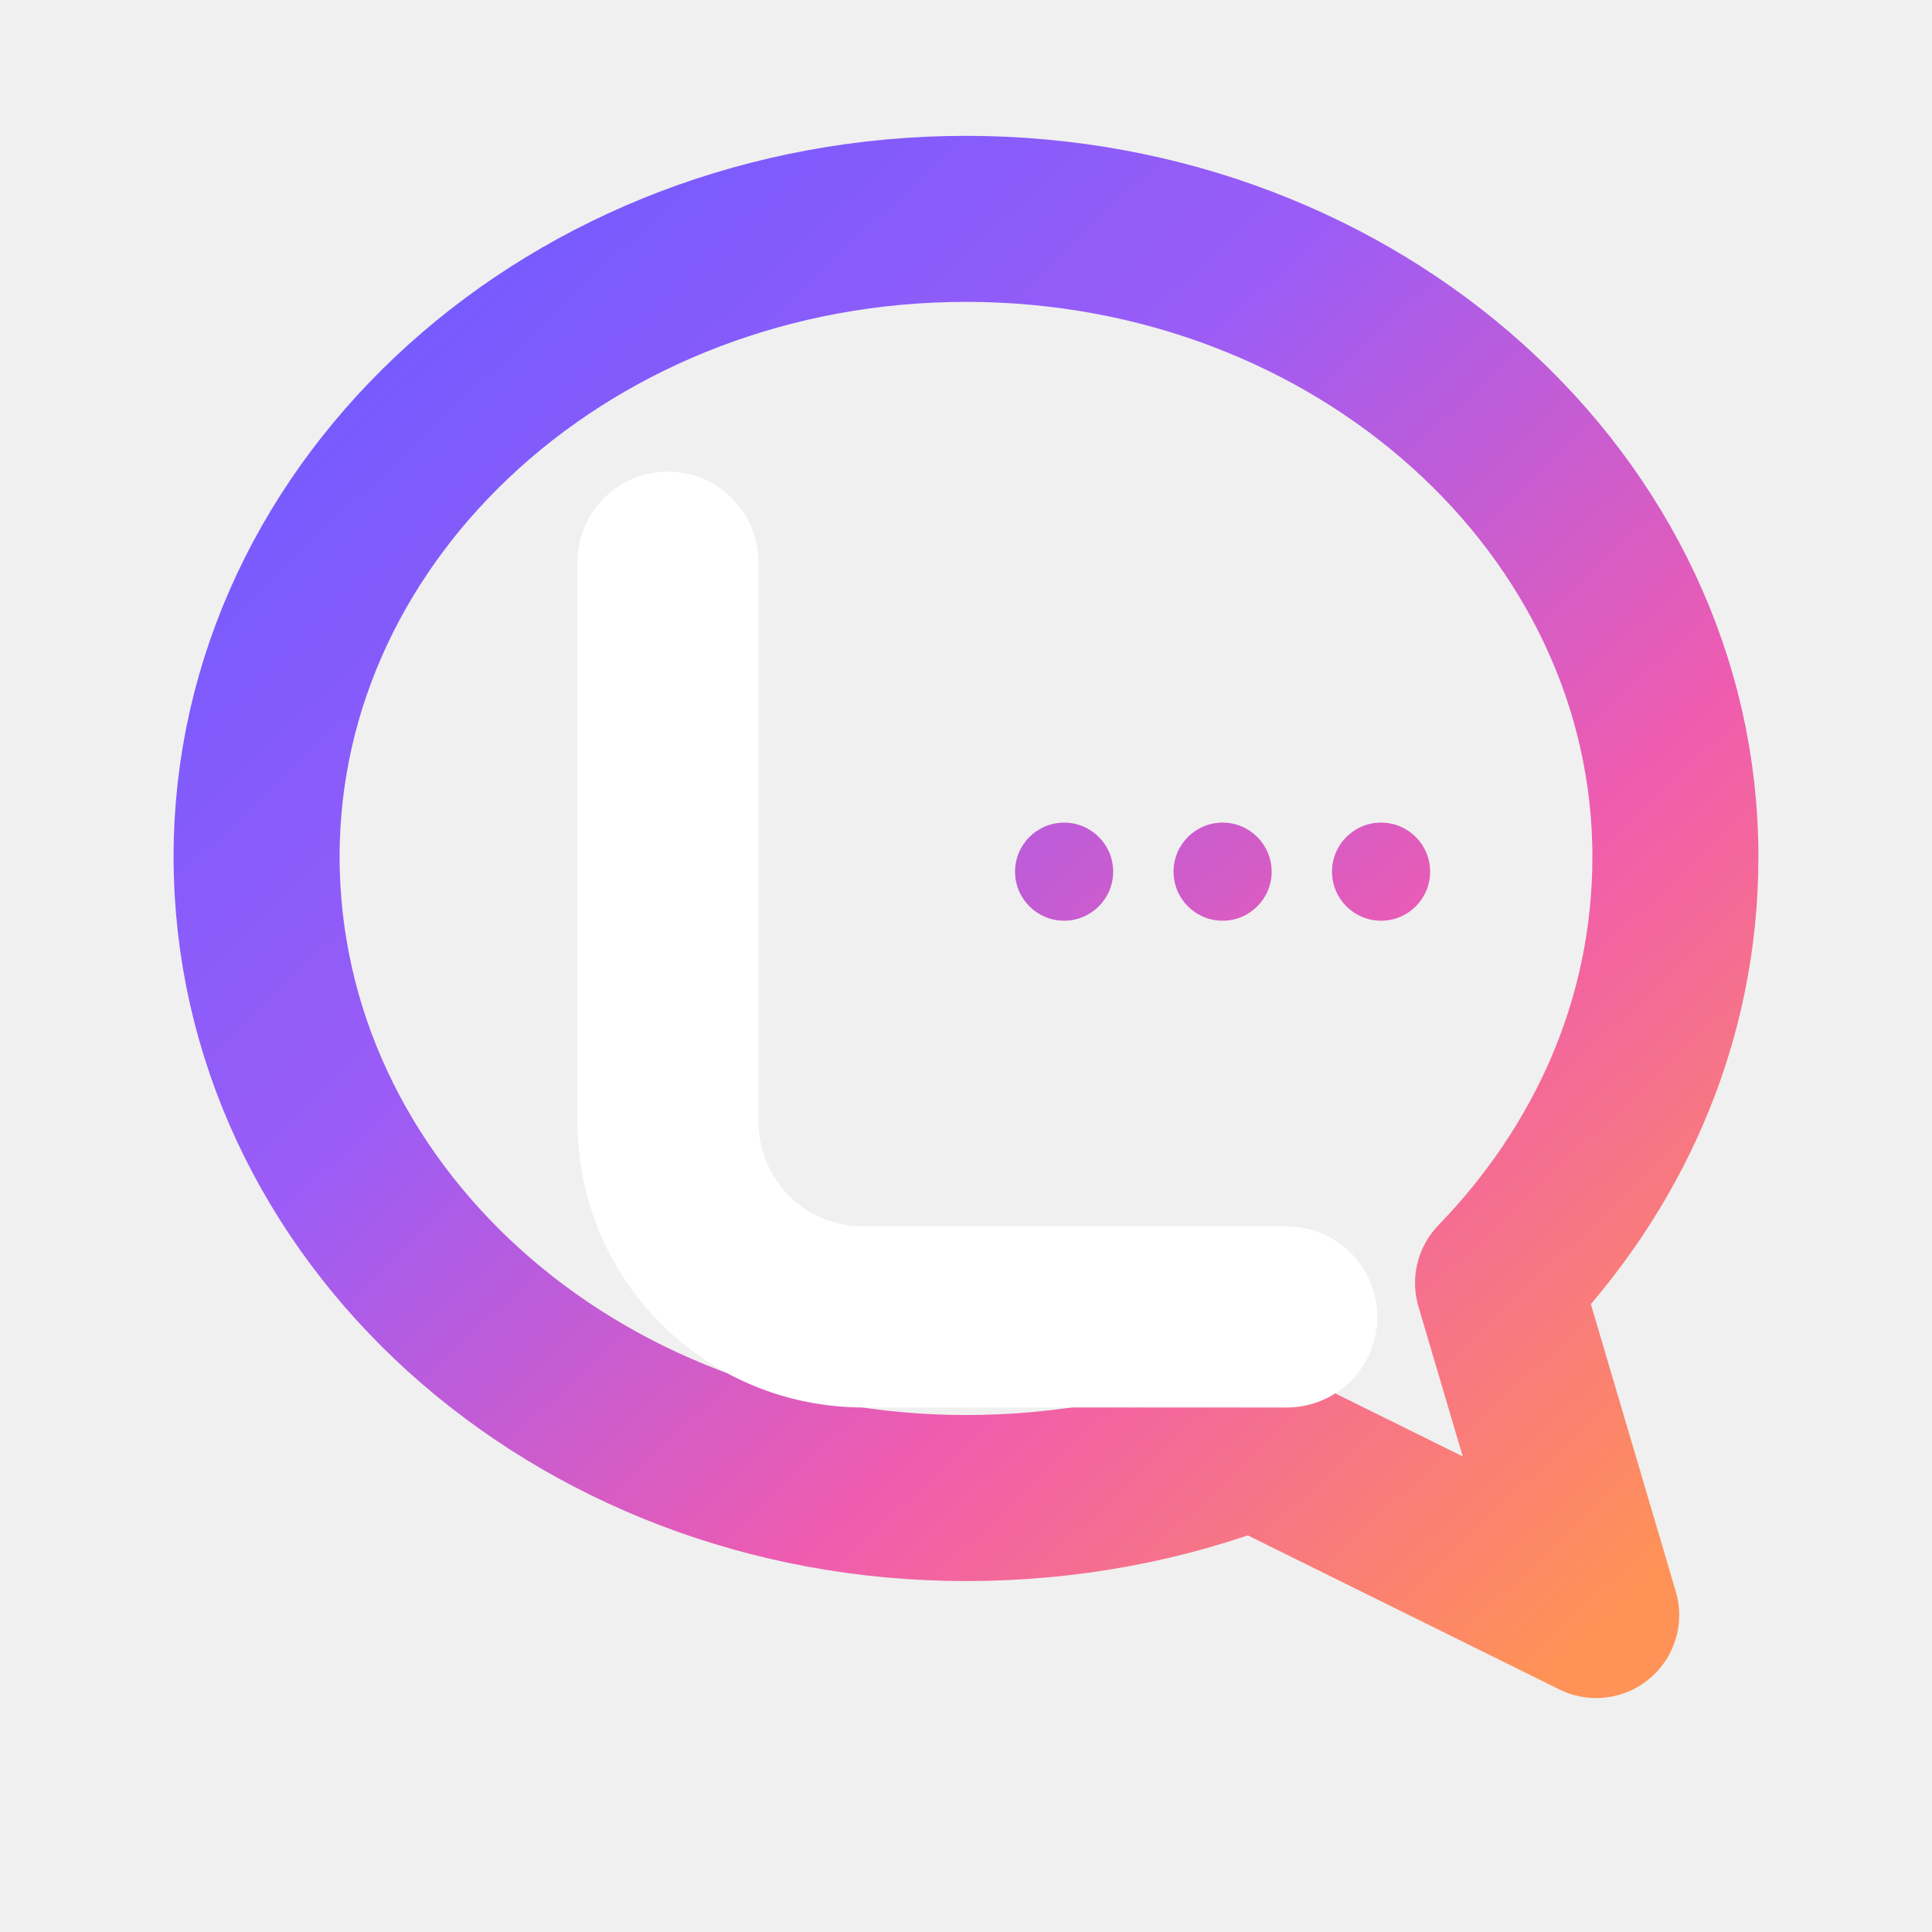
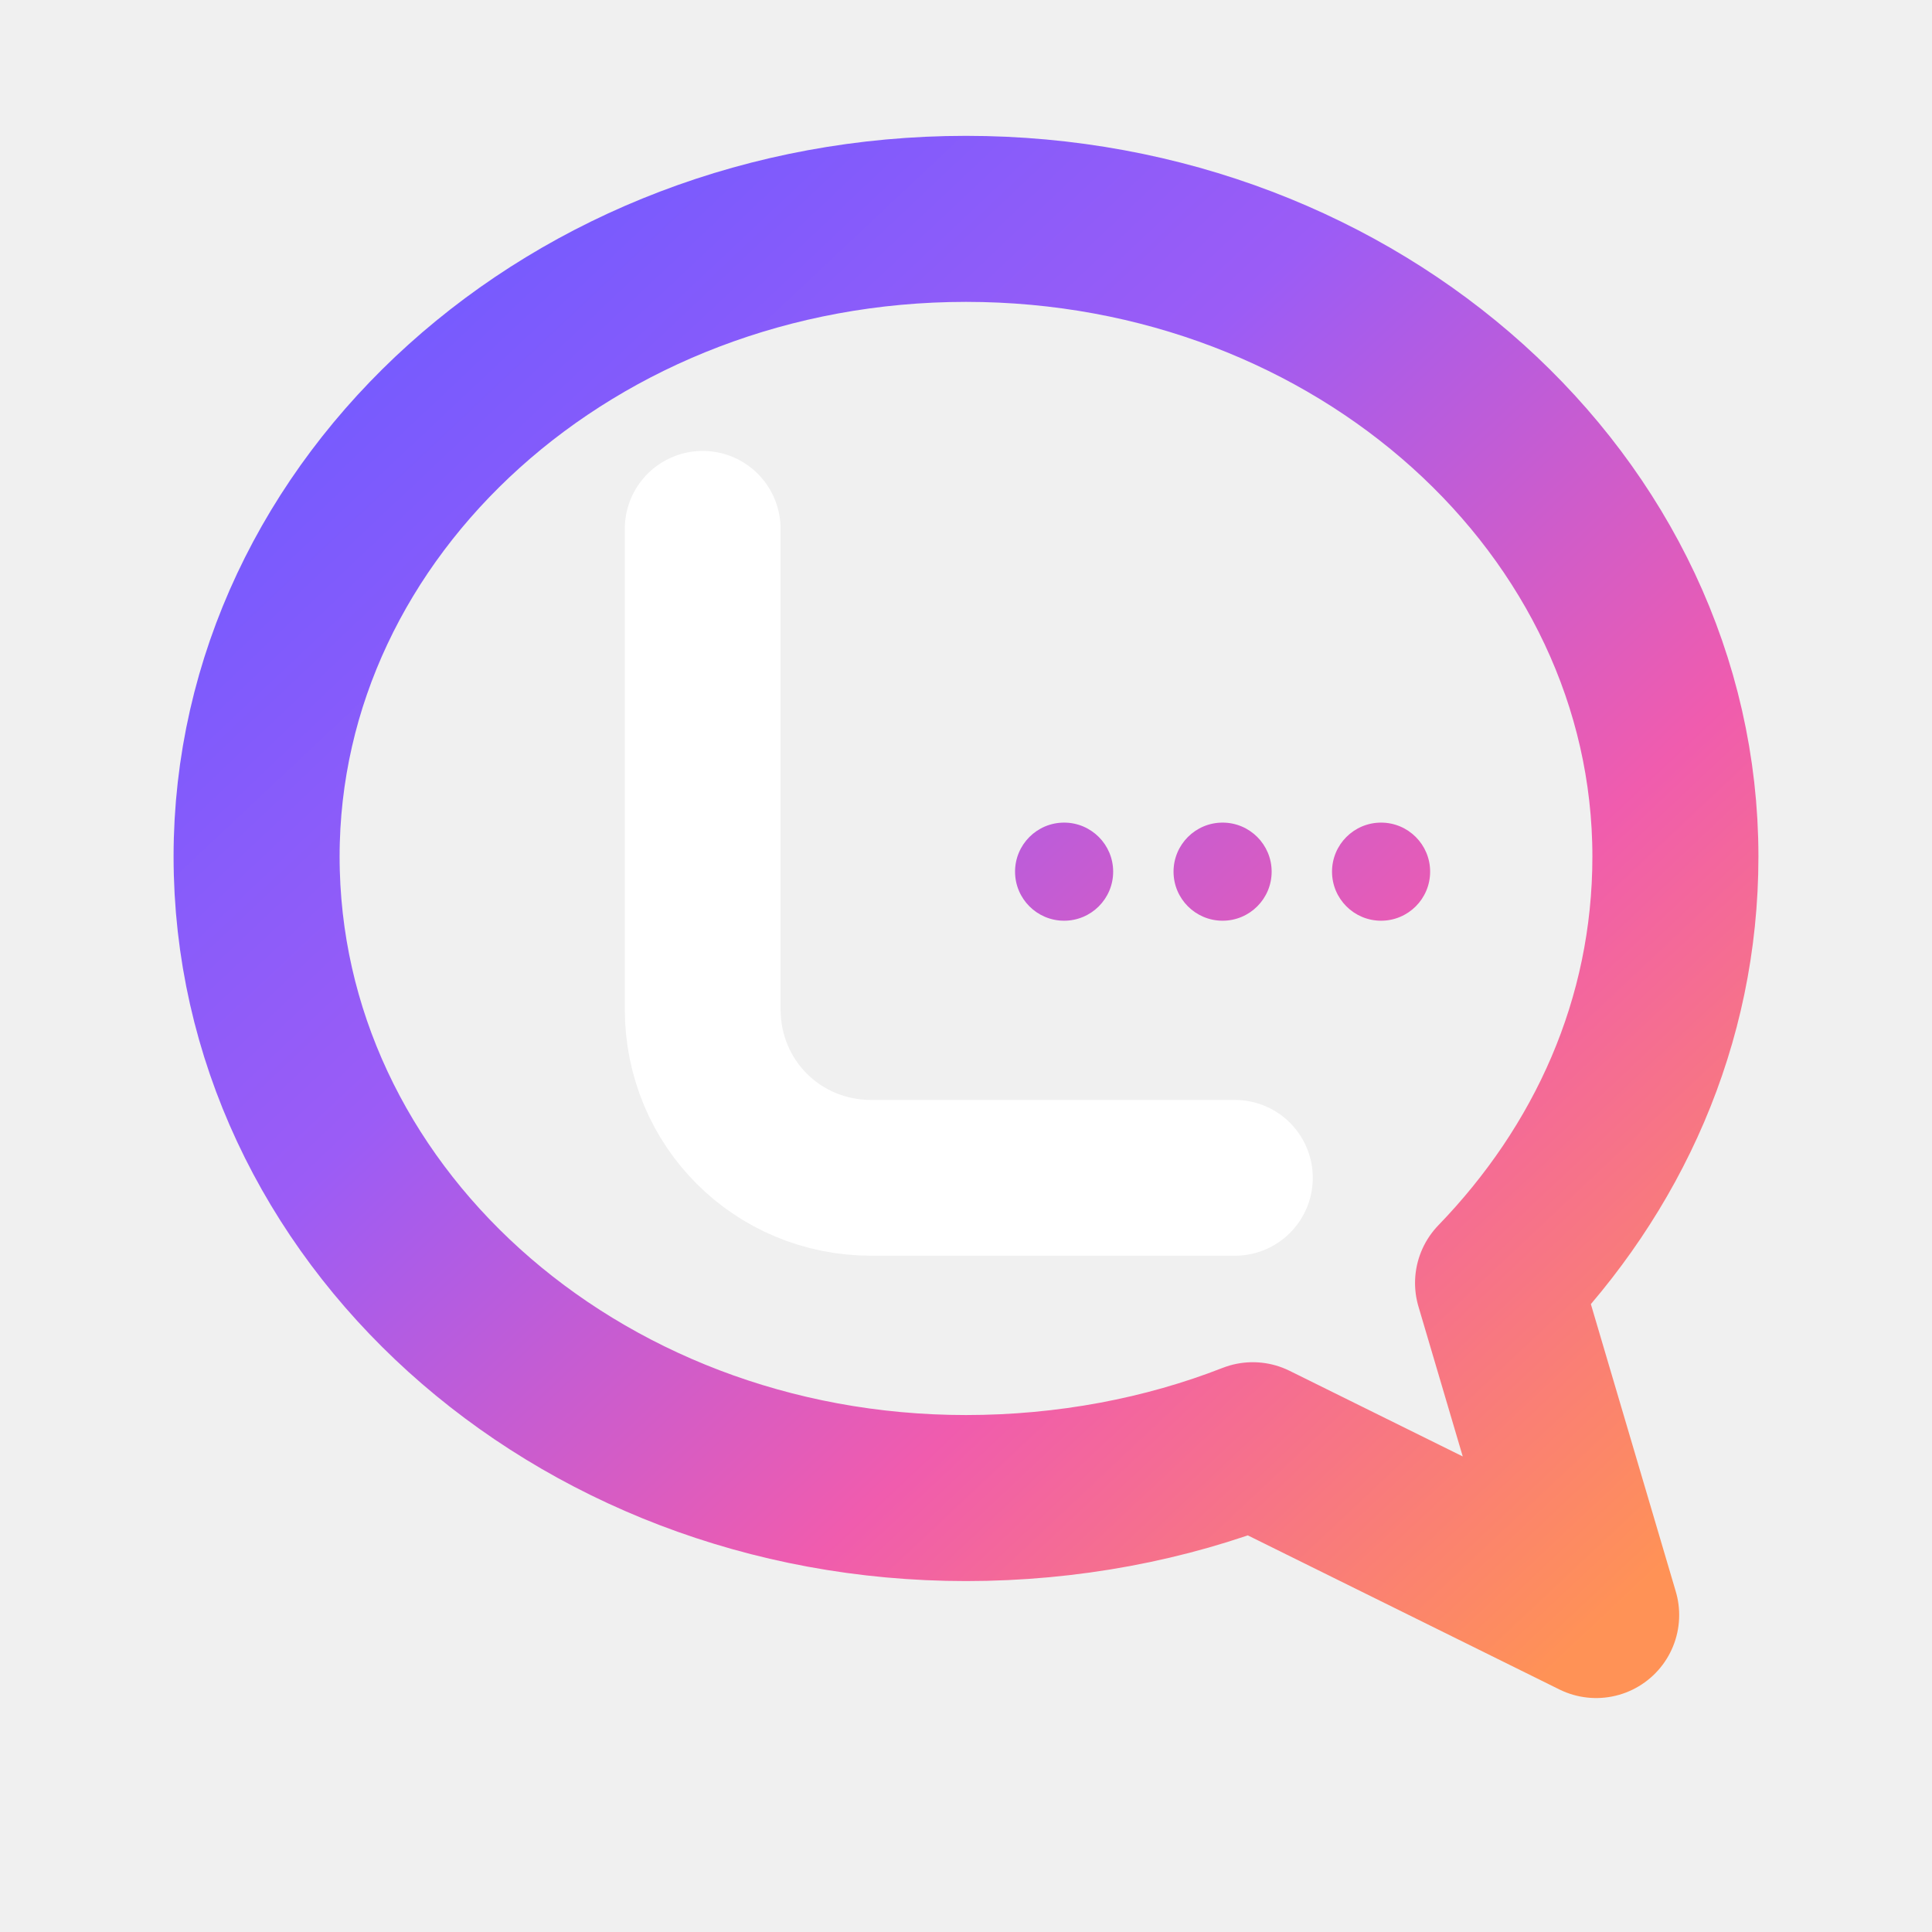
<svg xmlns="http://www.w3.org/2000/svg" viewBox="0 0 512 512" role="img" aria-label="LifeLingo logo">
  <defs>
    <linearGradient id="g" x1="92" y1="76" x2="425" y2="430" gradientUnits="userSpaceOnUse">
      <stop offset="0" stop-color="#725BFF" />
      <stop offset=".34" stop-color="#9B5CF6" />
      <stop offset=".68" stop-color="#F05CAE" />
      <stop offset="1" stop-color="#FF9256" />
    </linearGradient>
  </defs>
  <path d="M256 58c-104 0-188 76-188 169 0 94 84 170 188 170 27 0 53-5 76-14l91 45-26-88c29-30 47-69 47-113 0-93-84-169-188-169Z" fill="none" stroke="url(#g)" stroke-width="44" stroke-linejoin="round" />
-   <path d="M177 149v148c0 29 23 52 52 52h112" fill="none" stroke="#fff" stroke-width="48" stroke-linecap="round" stroke-linejoin="round" />
+   <g transform="translate(34 12) scale(.86)">
+     <path d="M177 149v148c0 29 23 52 52 52h112" fill="none" stroke="#fff" stroke-width="48" stroke-linecap="round" stroke-linejoin="round" />
+   </g>
  <circle cx="282" cy="231" r="13" fill="url(#g)" />
  <circle cx="324" cy="231" r="13" fill="url(#g)" />
  <circle cx="366" cy="231" r="13" fill="url(#g)" />
</svg>
